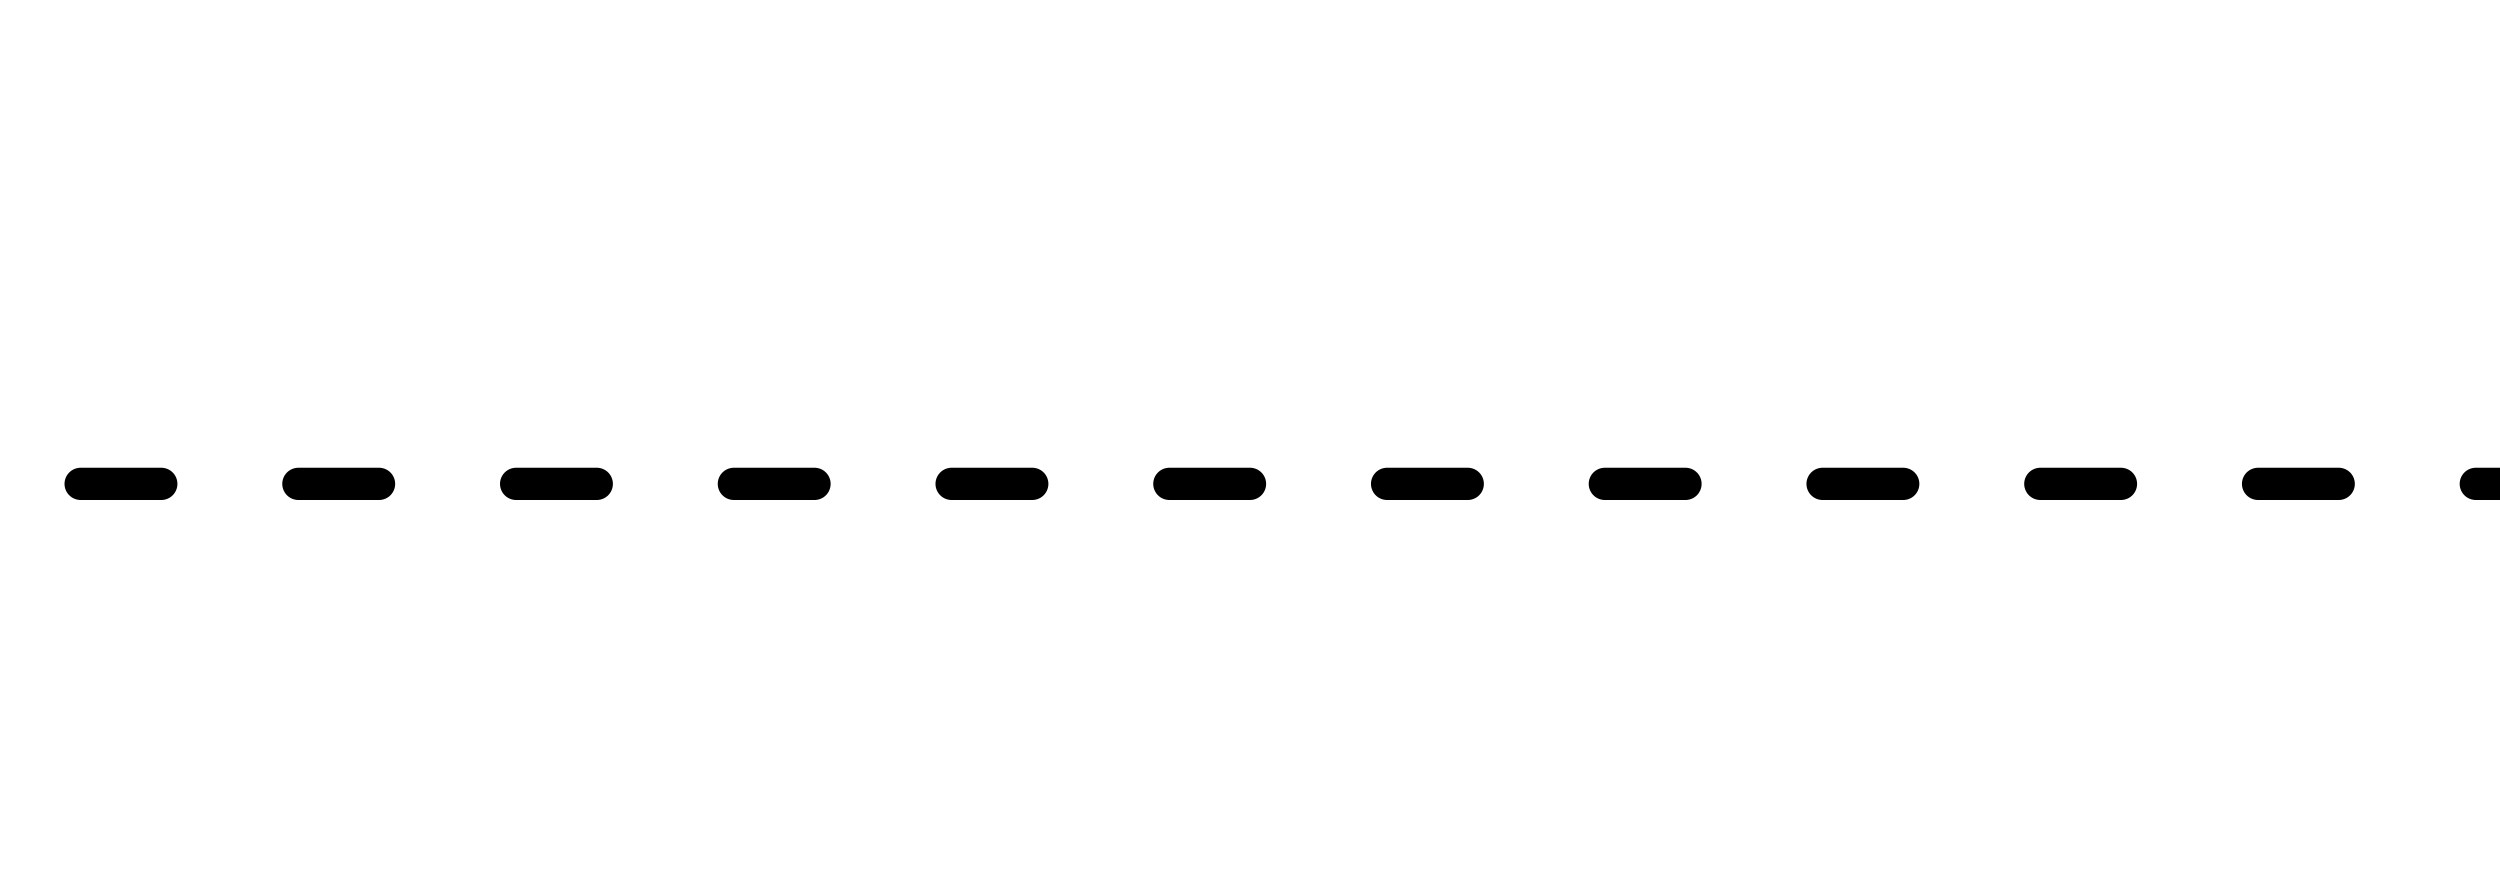
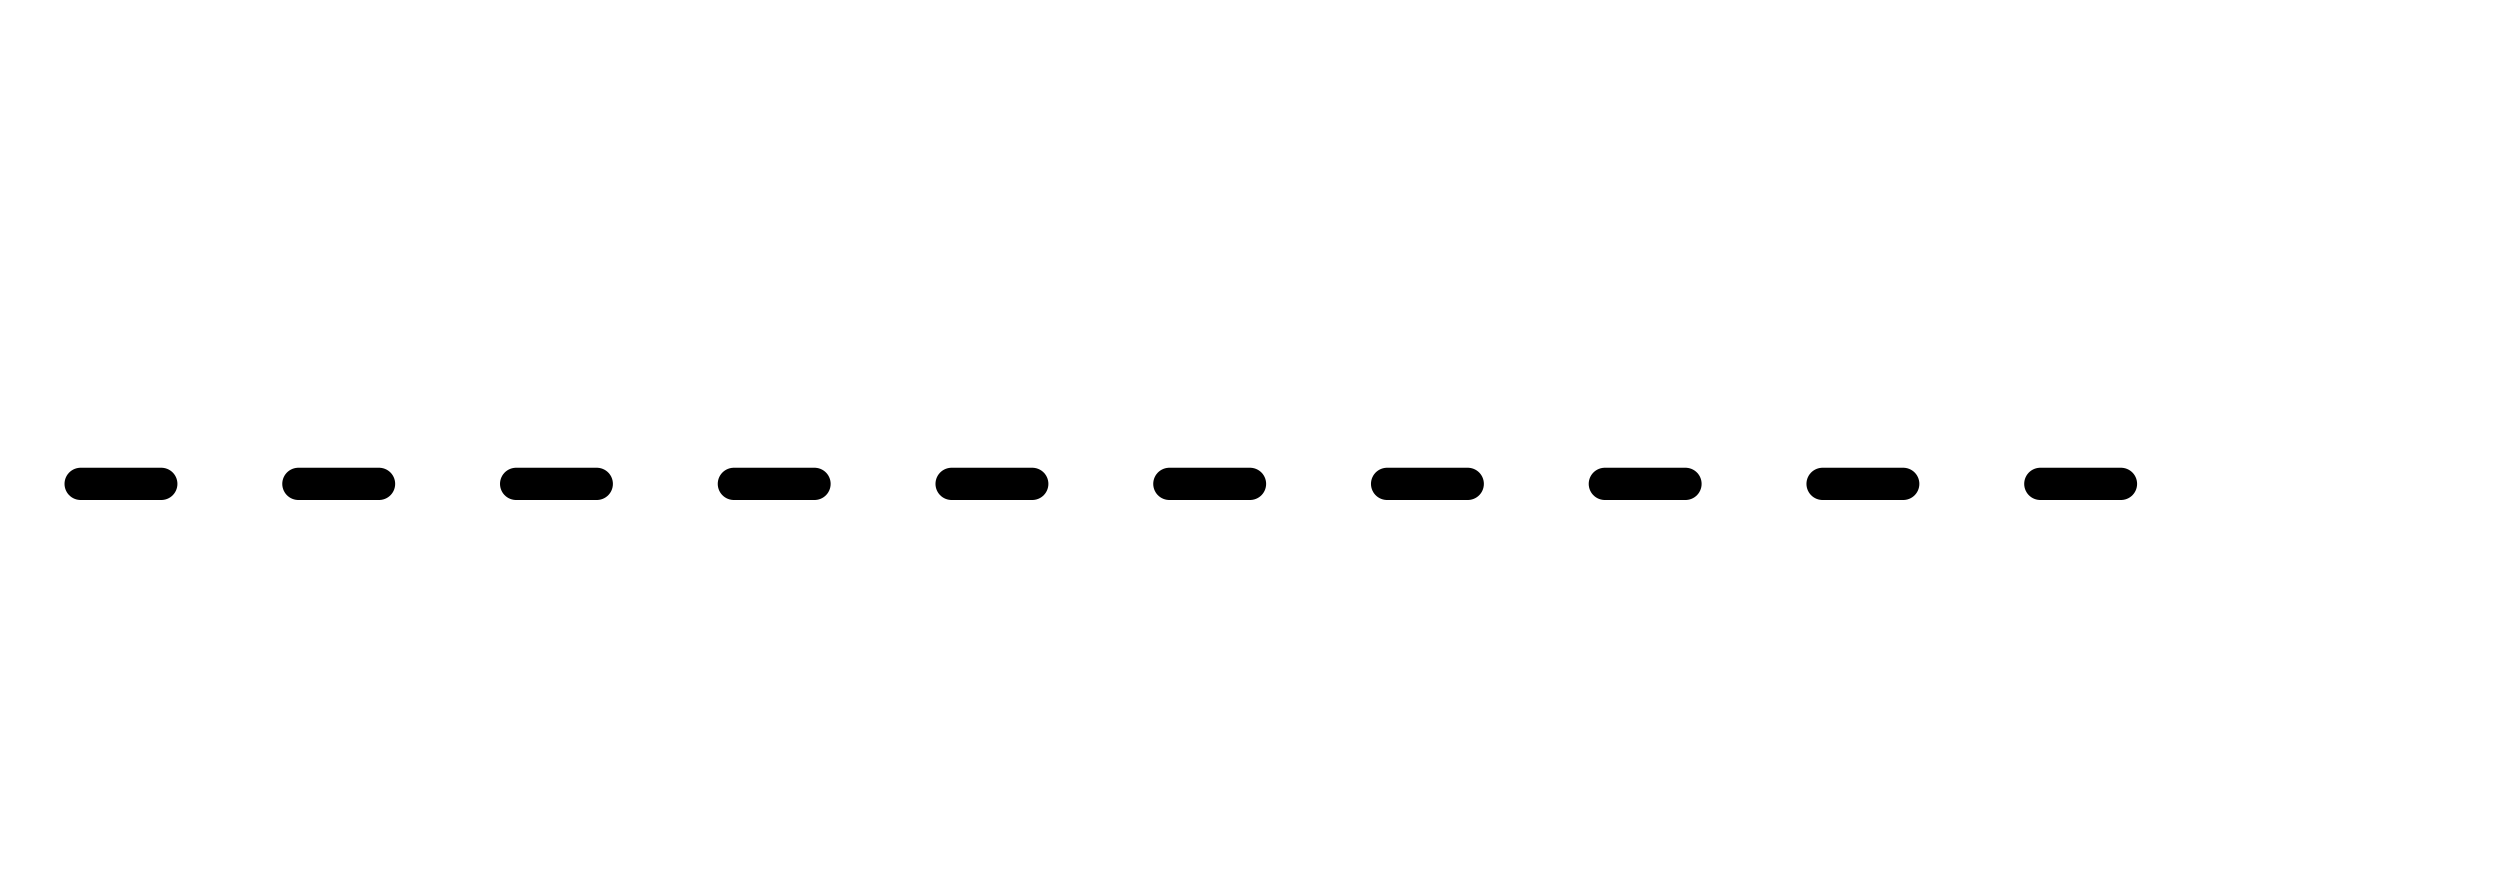
<svg xmlns="http://www.w3.org/2000/svg" height="11" style="background-color:white" viewBox="0 0 31 11" width="31">
  <path d="M 0 10 L 0 0 L 30 0 L 30 10 Z M 0 10 " fill="none" stroke="rgb(100%, 100%, 100%)" stroke-linecap="butt" stroke-linejoin="round" stroke-miterlimit="10" stroke-opacity="1" stroke-width="0.4" transform="matrix(1, 0, 0, -1, 1, 11)" />
-   <path d="M 0 5 L 30 5 " fill="none" stroke="rgb(0%, 0%, 0%)" stroke-dasharray="1 1.7" stroke-linecap="round" stroke-linejoin="round" stroke-miterlimit="10" stroke-opacity="1" stroke-width="0.4" transform="matrix(1, 0, 0, -1, 1, 11)" />
+   <path d="M 0 5 L 26 5 " fill="none" stroke="rgb(0%, 0%, 0%)" stroke-dasharray="1 1.7" stroke-linecap="round" stroke-linejoin="round" stroke-miterlimit="10" stroke-opacity="1" stroke-width="0.4" transform="matrix(1, 0, 0, -1, 1, 11)" />
</svg>
